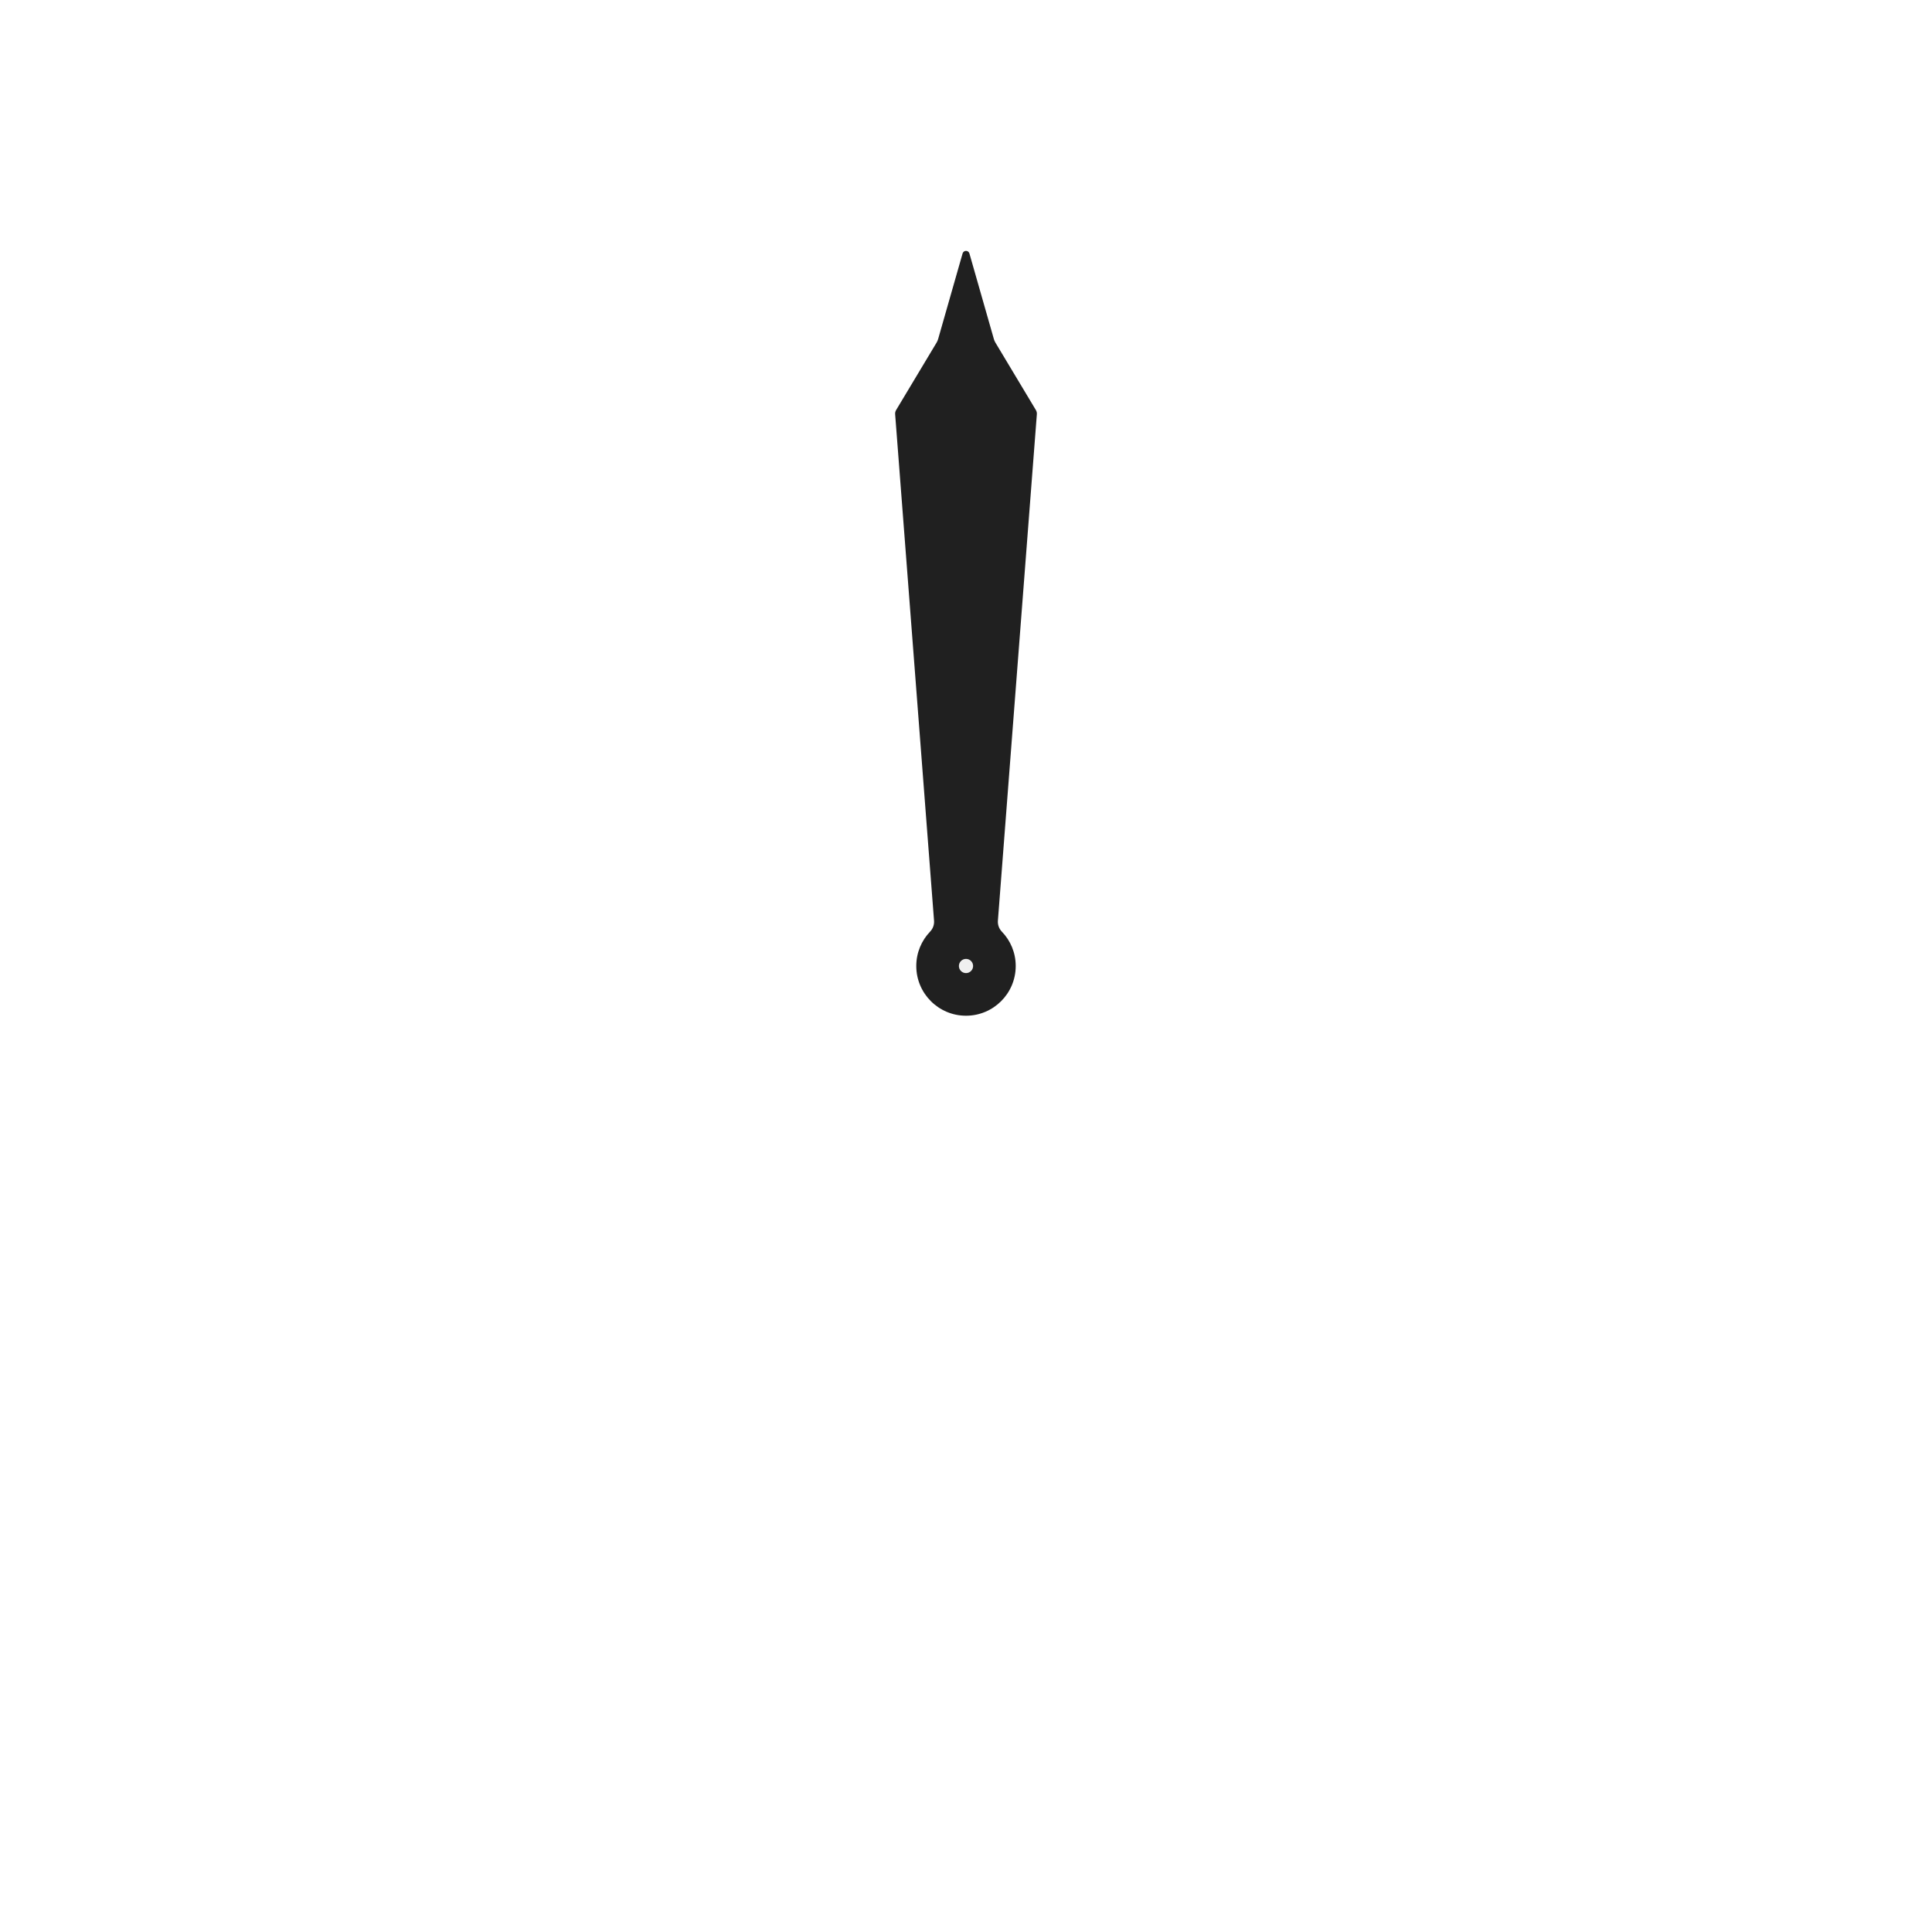
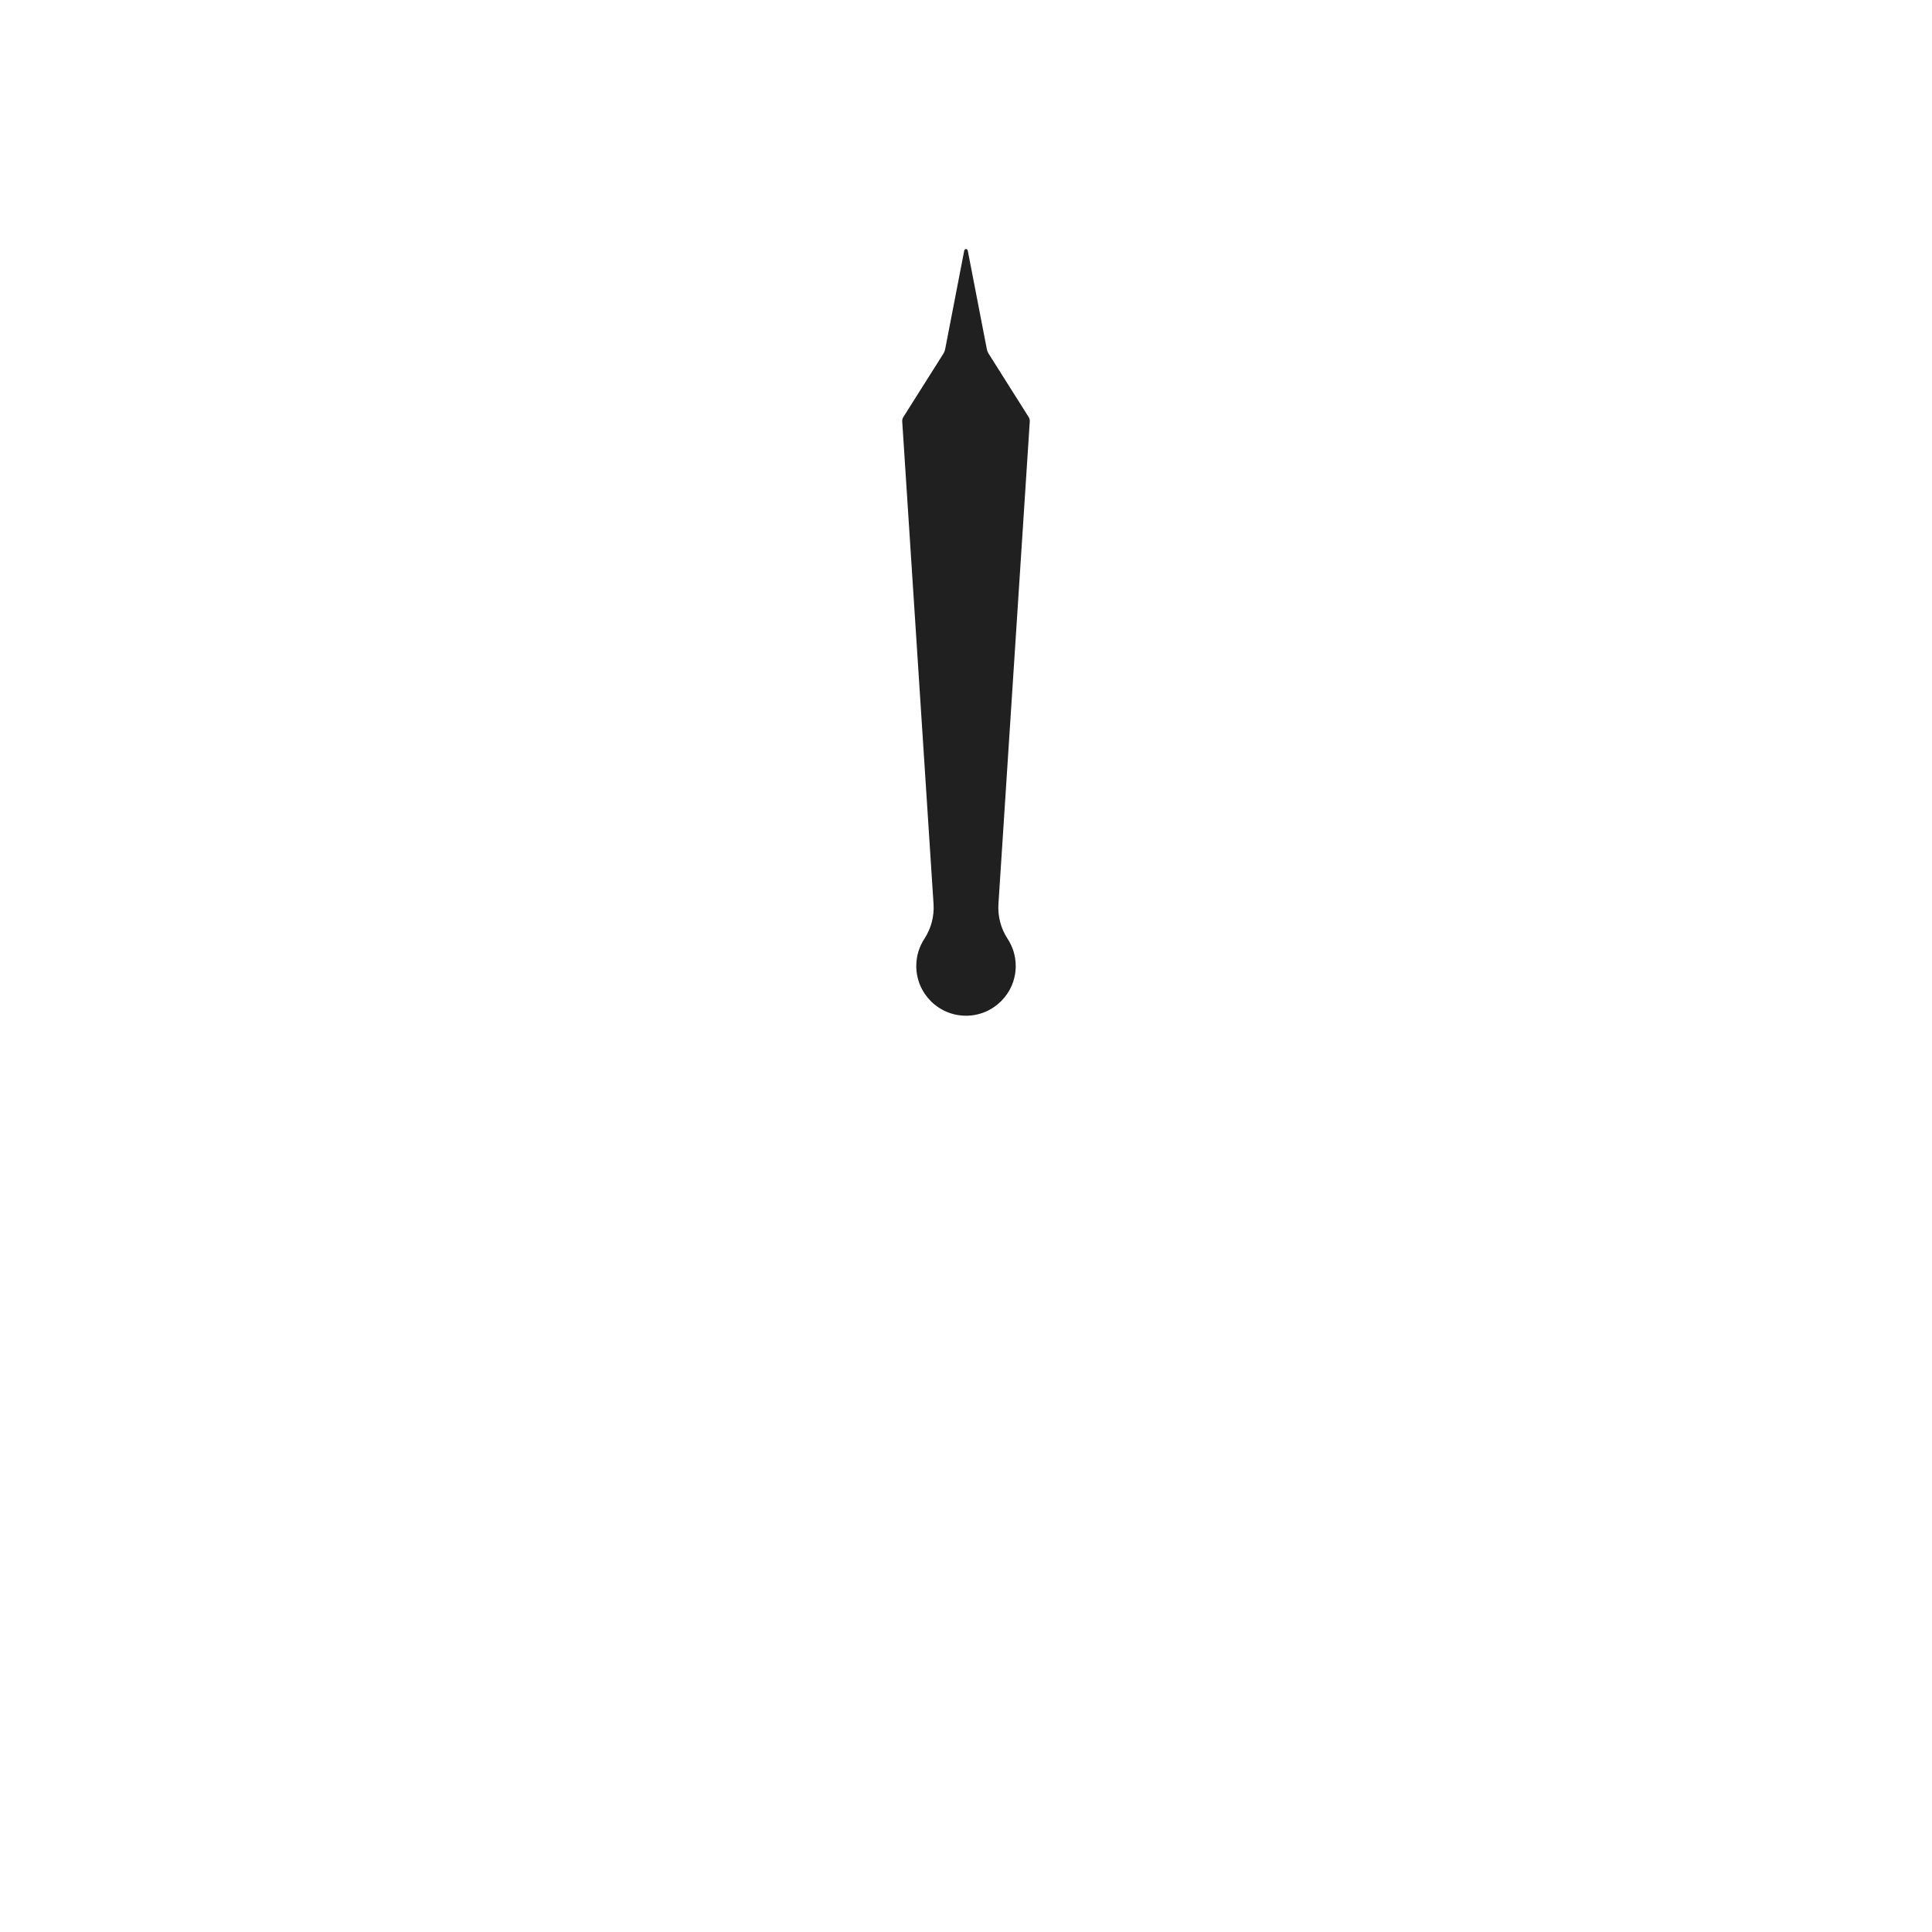
- <svg xmlns="http://www.w3.org/2000/svg" width="1088px" height="1088px" version="1.1" xml:space="preserve" style="fill-rule:evenodd;clip-rule:evenodd;stroke-linejoin:round;stroke-miterlimit:2;">
-   <g id="hill-valleys-clock-bigger-pointer" transform="matrix(1,0,0,1,44,44)">
-     <path d="M479.794,480.624C481.373,478.987 482.177,476.753 482.002,474.485C479.52,441.765 461.583,208.579 460.098,189.271C460.034,188.444 460.229,187.618 460.656,186.907C464.124,181.127 480.282,154.197 483.457,148.904C483.818,148.304 484.097,147.659 484.29,146.986C485.944,141.195 494.258,112.096 498.077,98.731C498.322,97.872 499.107,97.28 500,97.28C500.893,97.28 501.678,97.872 501.923,98.731C505.742,112.096 514.056,141.195 515.71,146.986C515.903,147.659 516.182,148.304 516.543,148.904C519.718,154.197 535.876,181.127 539.344,186.907C539.771,187.618 539.966,188.444 539.902,189.271C538.417,208.579 520.48,441.765 517.963,474.482C517.788,476.76 518.595,479.004 520.181,480.648C525.032,485.656 528,492.484 528,500C528,515.454 515.454,528 500,528C484.546,528 472,515.454 472,500C472,492.484 474.968,485.656 479.794,480.624Z" style="fill:#202020;" />
-   </g>
-   <g id="hill-valleys-clock-central-bolt" transform="matrix(1,0,0,1,135,134)">
-     <circle cx="409" cy="410" r="4" style="fill:#f0f0f0;" />
-   </g>
+ <svg xmlns="http://www.w3.org/2000/svg" width="100%" height="100%" viewBox="0 0 1088 1088" version="1.1" xml:space="preserve" style="fill-rule:evenodd;clip-rule:evenodd;stroke-linejoin:round;stroke-miterlimit:2;">
+   <path id="hill-valleys-clock-minute-hand" d="M520.542,528.715C524.353,522.908 526.171,516.019 525.721,509.089C522.267,455.708 509.254,255.307 508.084,237.297C508.029,236.454 508.243,235.615 508.694,234.901C512.151,229.428 527.497,205.13 531.196,199.273C531.727,198.432 532.097,197.499 532.286,196.521C533.755,188.935 540.472,154.226 543.018,141.073C543.109,140.602 543.521,140.263 544,140.263C544.479,140.263 544.891,140.602 544.982,141.073C547.528,154.226 554.245,188.935 555.714,196.521C555.903,197.499 556.273,198.432 556.804,199.273C560.503,205.13 575.849,229.428 579.306,234.901C579.757,235.615 579.971,236.454 579.916,237.297C578.746,255.307 565.733,455.708 562.267,509.088C561.817,516.021 563.636,522.913 567.449,528.721C570.33,533.111 572,538.362 572,544C572,559.454 559.454,572 544,572C528.546,572 516,559.454 516,544C516,538.362 517.67,533.111 520.542,528.715Z" style="fill:rgb(32,32,32);" />
</svg>
